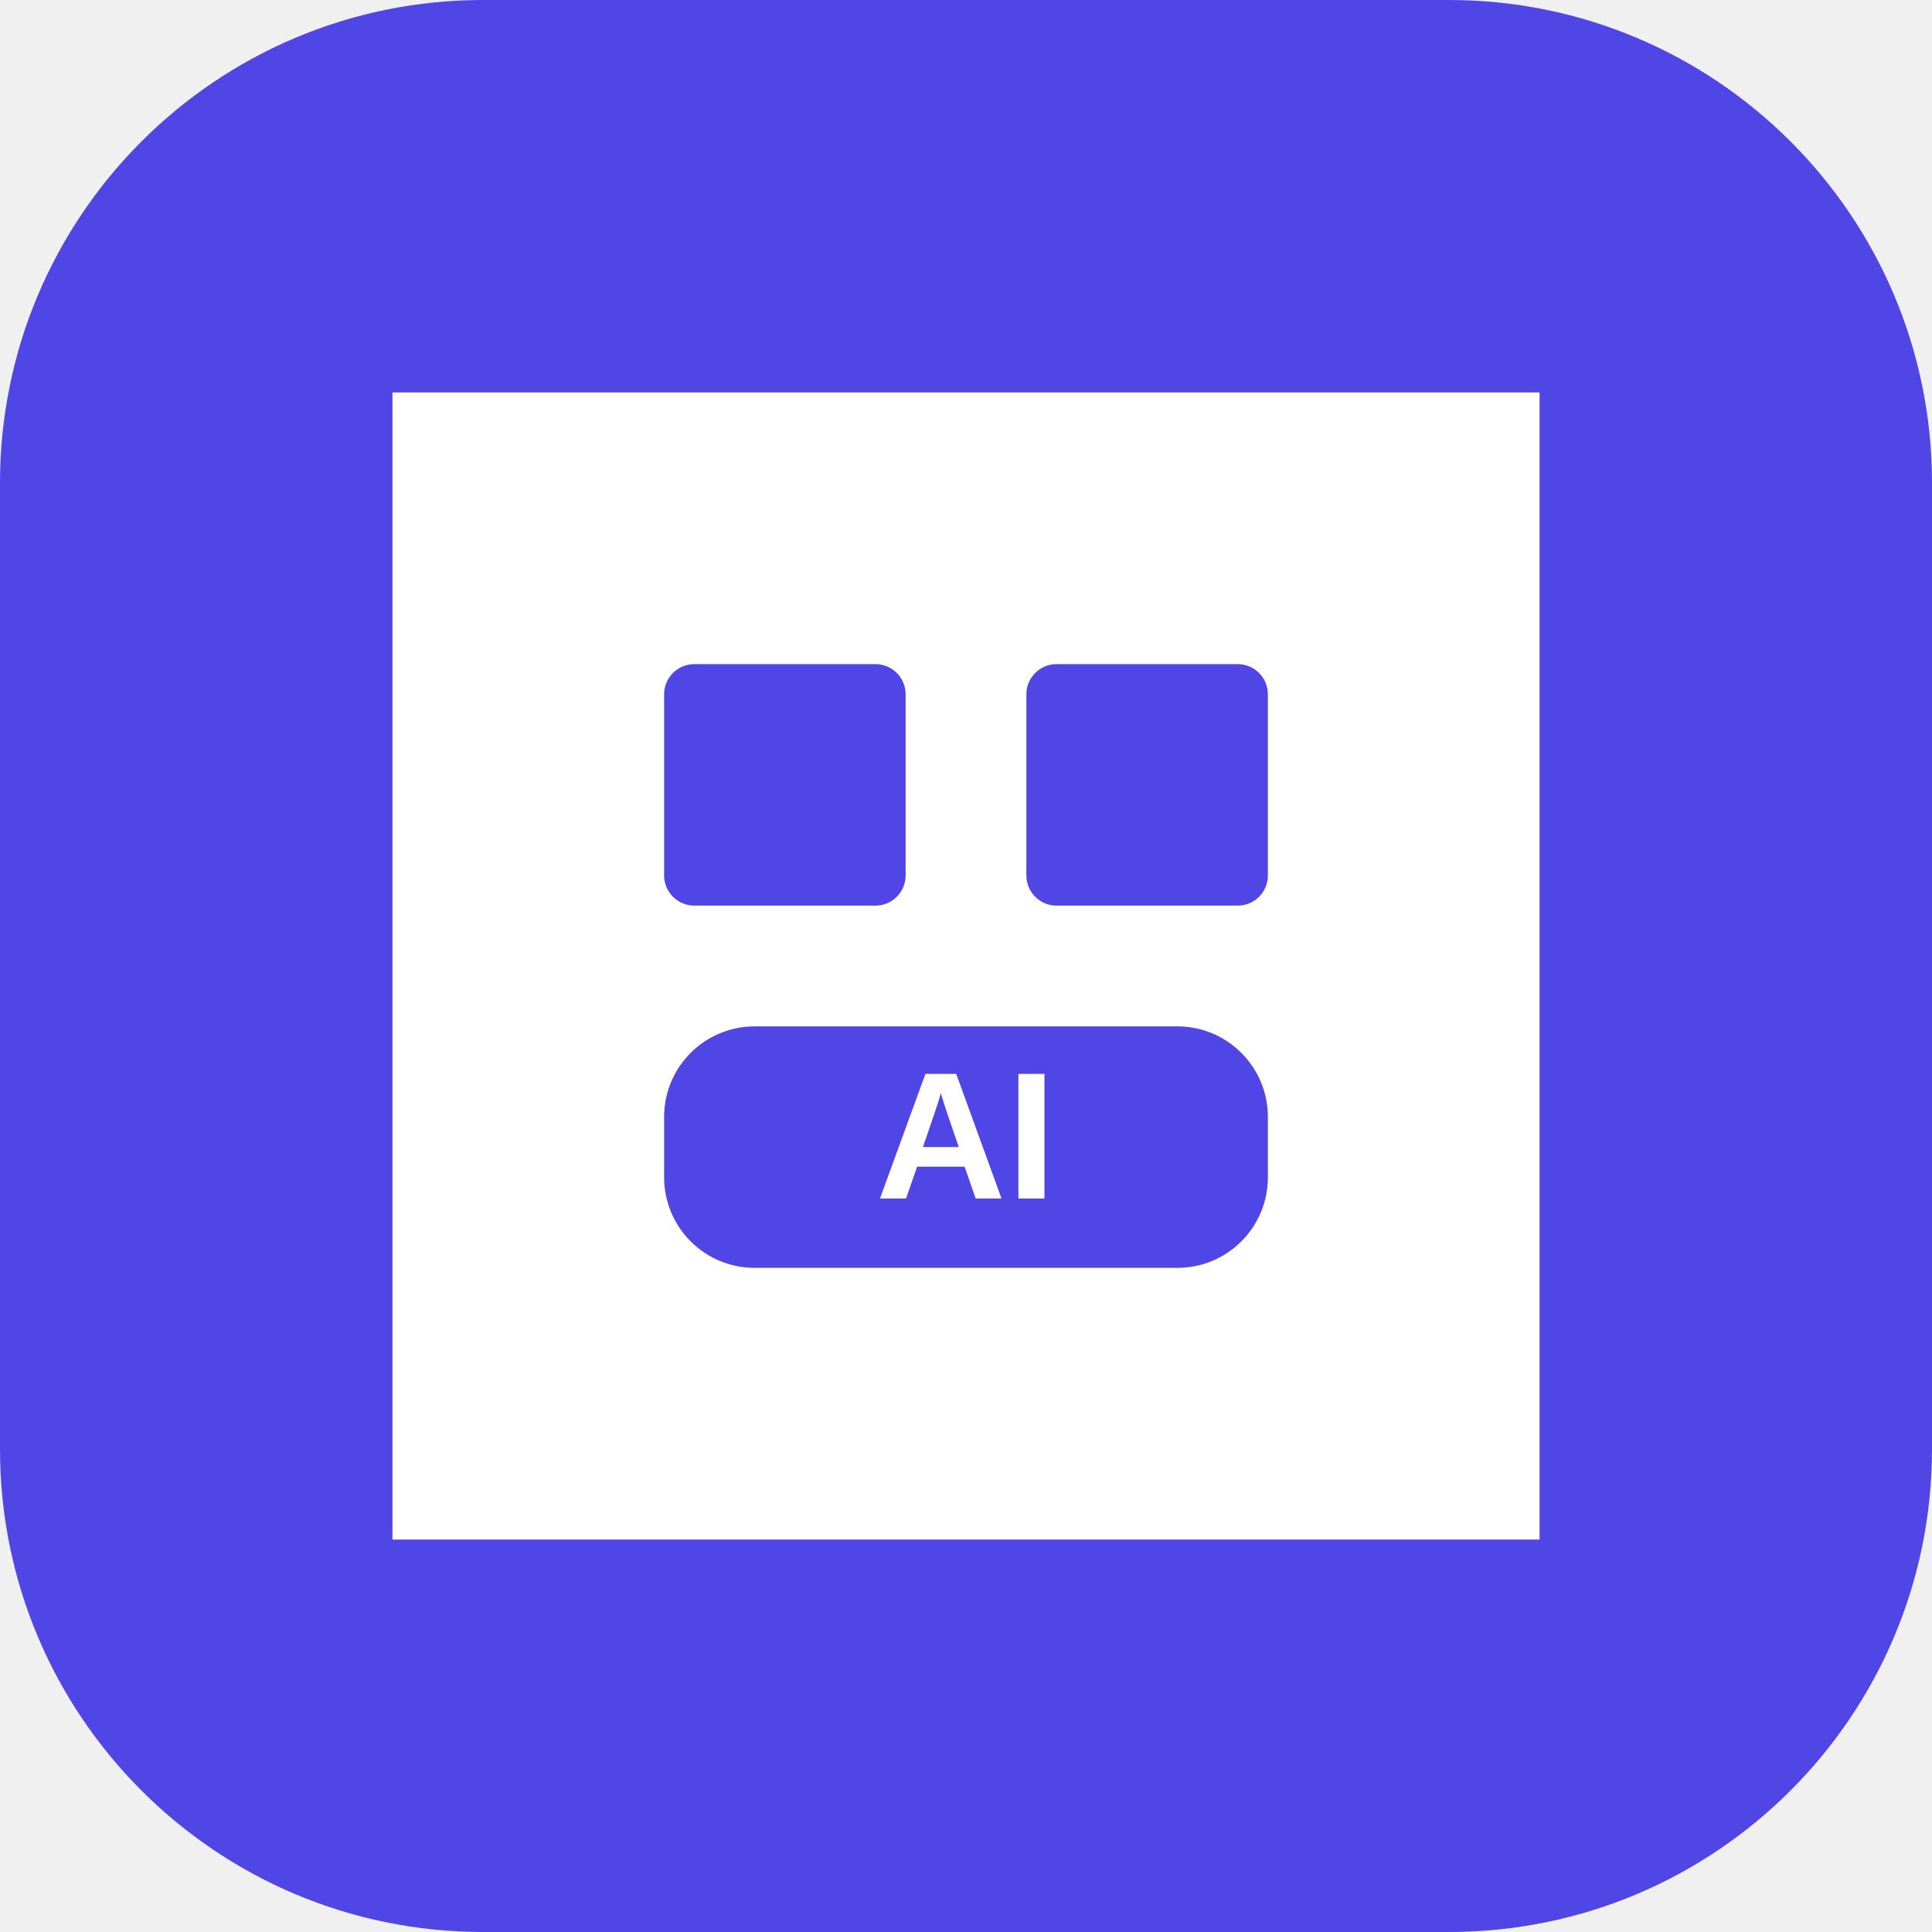
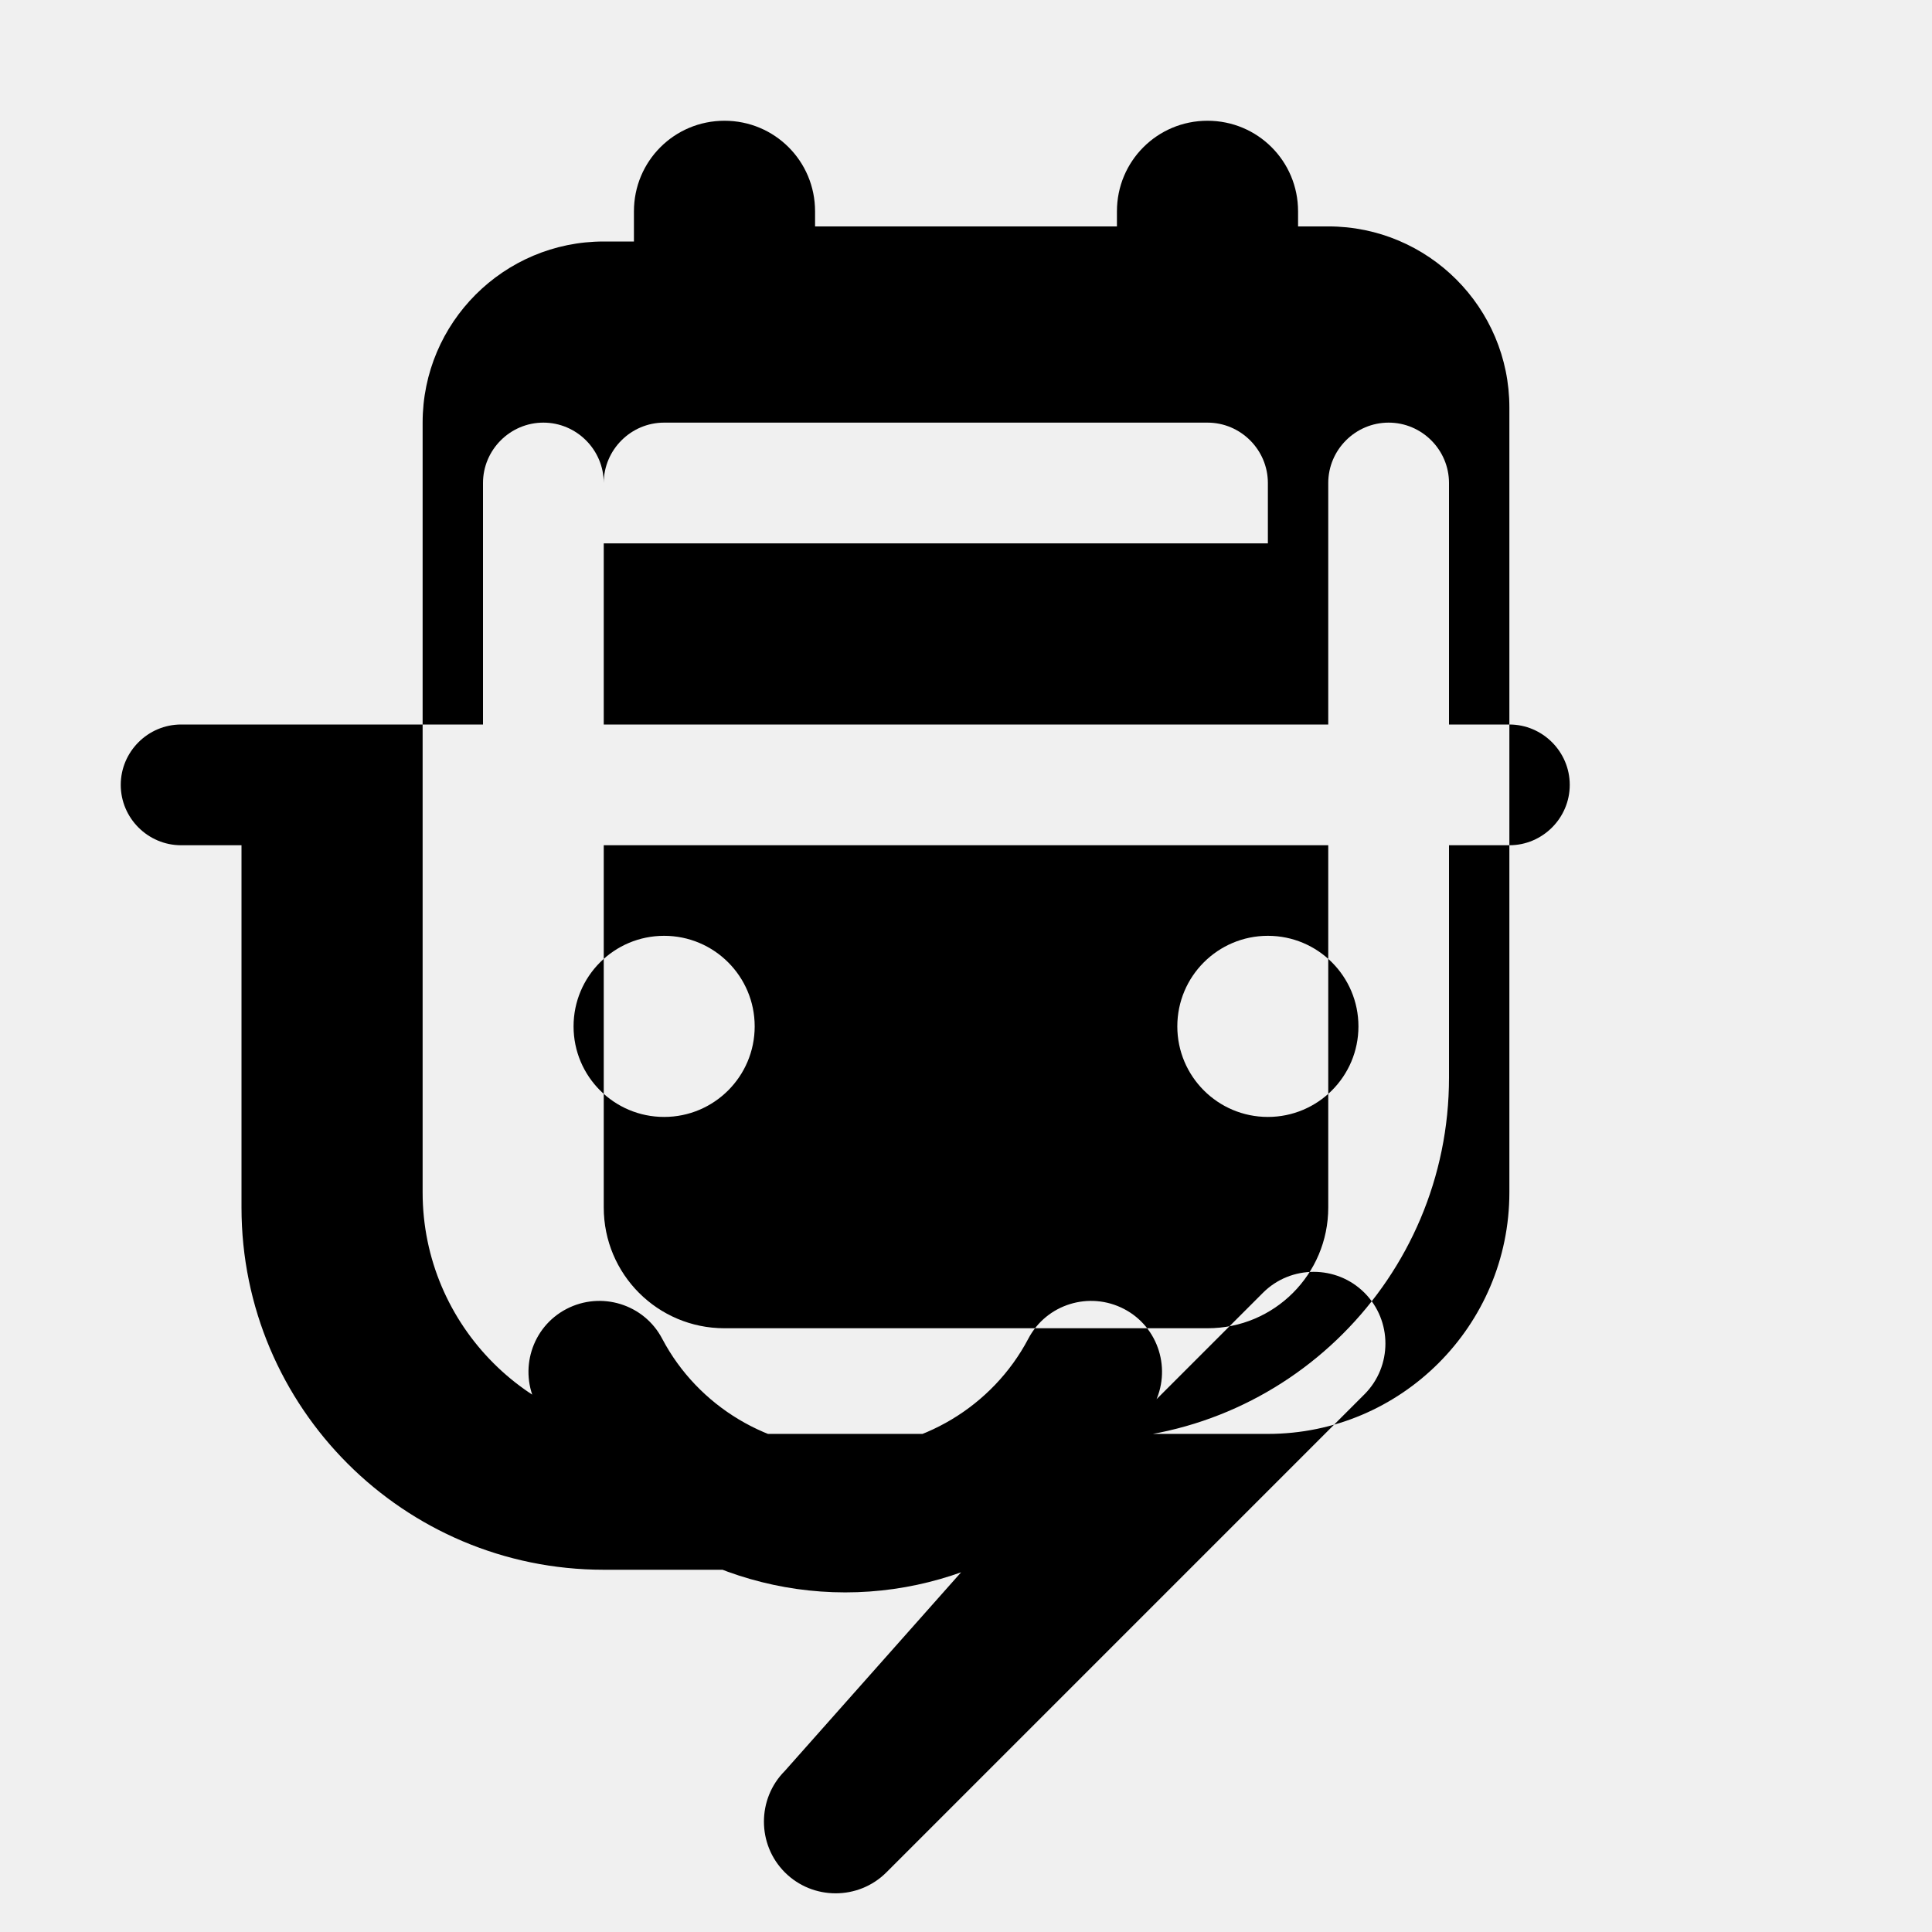
- <svg xmlns="http://www.w3.org/2000/svg" width="512" height="512" viewBox="0 0 512 512" fill="none">
-   <rect width="512" height="512" fill="#4f46e5" rx="128" />
-   <path d="M128 128 L384 128 L384 384 L128 384 Z" fill="#ffffff" stroke="#ffffff" stroke-width="48" />
-   <rect x="176" y="176" width="64" height="64" rx="8" fill="#4f46e5" />
-   <rect x="272" y="176" width="64" height="64" rx="8" fill="#4f46e5" />
-   <rect x="176" y="272" width="160" height="64" rx="24" fill="#4f46e5" />
-   <text x="256" y="304" font-family="Arial, sans-serif" font-size="48" font-weight="bold" fill="#ffffff" text-anchor="middle" dominant-baseline="middle">AI</text>
+ <svg xmlns="http://www.w3.org/2000/svg" width="512" height="512" viewBox="0 0 512 512">
+   <path d="M168 56c0-13.3 10.7-24 24-24s24 10.7 24 24v4h80v-4c0-13.3 10.7-24 24-24s24 10.7 24 24v4h8c26.5 0 48 21.5 48 48v16 96 96c0 35.3-28.7 64-64 64H176c-35.3 0-64-28.7-64-64V224 128 112c0-26.5 21.5-48 48-48h8v-4zM296 112H176c-8.8 0-16 7.2-16 16v16H336V128c0-8.8-7.2-16-16-16zM160 320V224H352v96c0 17.7-14.3 32-32 32H192c-17.7 0-32-14.3-32-32zM48 224H64v96c0 53 43 96 96 96h95.3L208 469.3c-7.4 7.4-7.4 19.5 0 26.9s19.5 7.4 26.9 0l62.1-62.1c.1-.1 .2-.2 .3-.3 .1-.1 .2-.2 .3-.3l64-64c7.4-7.4 7.4-19.5 0-26.9s-19.5-7.4-26.9 0l-39 39H288c53 0 96-43 96-96V224h16c8.8 0 16-7.2 16-16s-7.2-16-16-16H384V128c0-8.8-7.2-16-16-16s-16 7.2-16 16v64H160V128c0-8.8-7.2-16-16-16s-16 7.2-16 16v64H48c-8.8 0-16 7.2-16 16s7.2 16 16 16zM152 272a24 24 0 1 0 48 0 24 24 0 1 0 -48 0zm160 0a24 24 0 1 0 48 0 24 24 0 1 0 -48 0zM224 384c-20.1 0-39-11.2-48.5-29.2c-4.8-9.2-16.2-12.7-25.4-7.9s-12.7 16.2-7.9 25.4c15.8 30 47.1 49.7 81.8 49.7s66-19.7 81.8-49.7c4.8-9.2 1.3-20.6-7.9-25.4s-20.6-1.3-25.4 7.9C263 372.8 244.1 384 224 384z" fill="currentColor" />
</svg>
